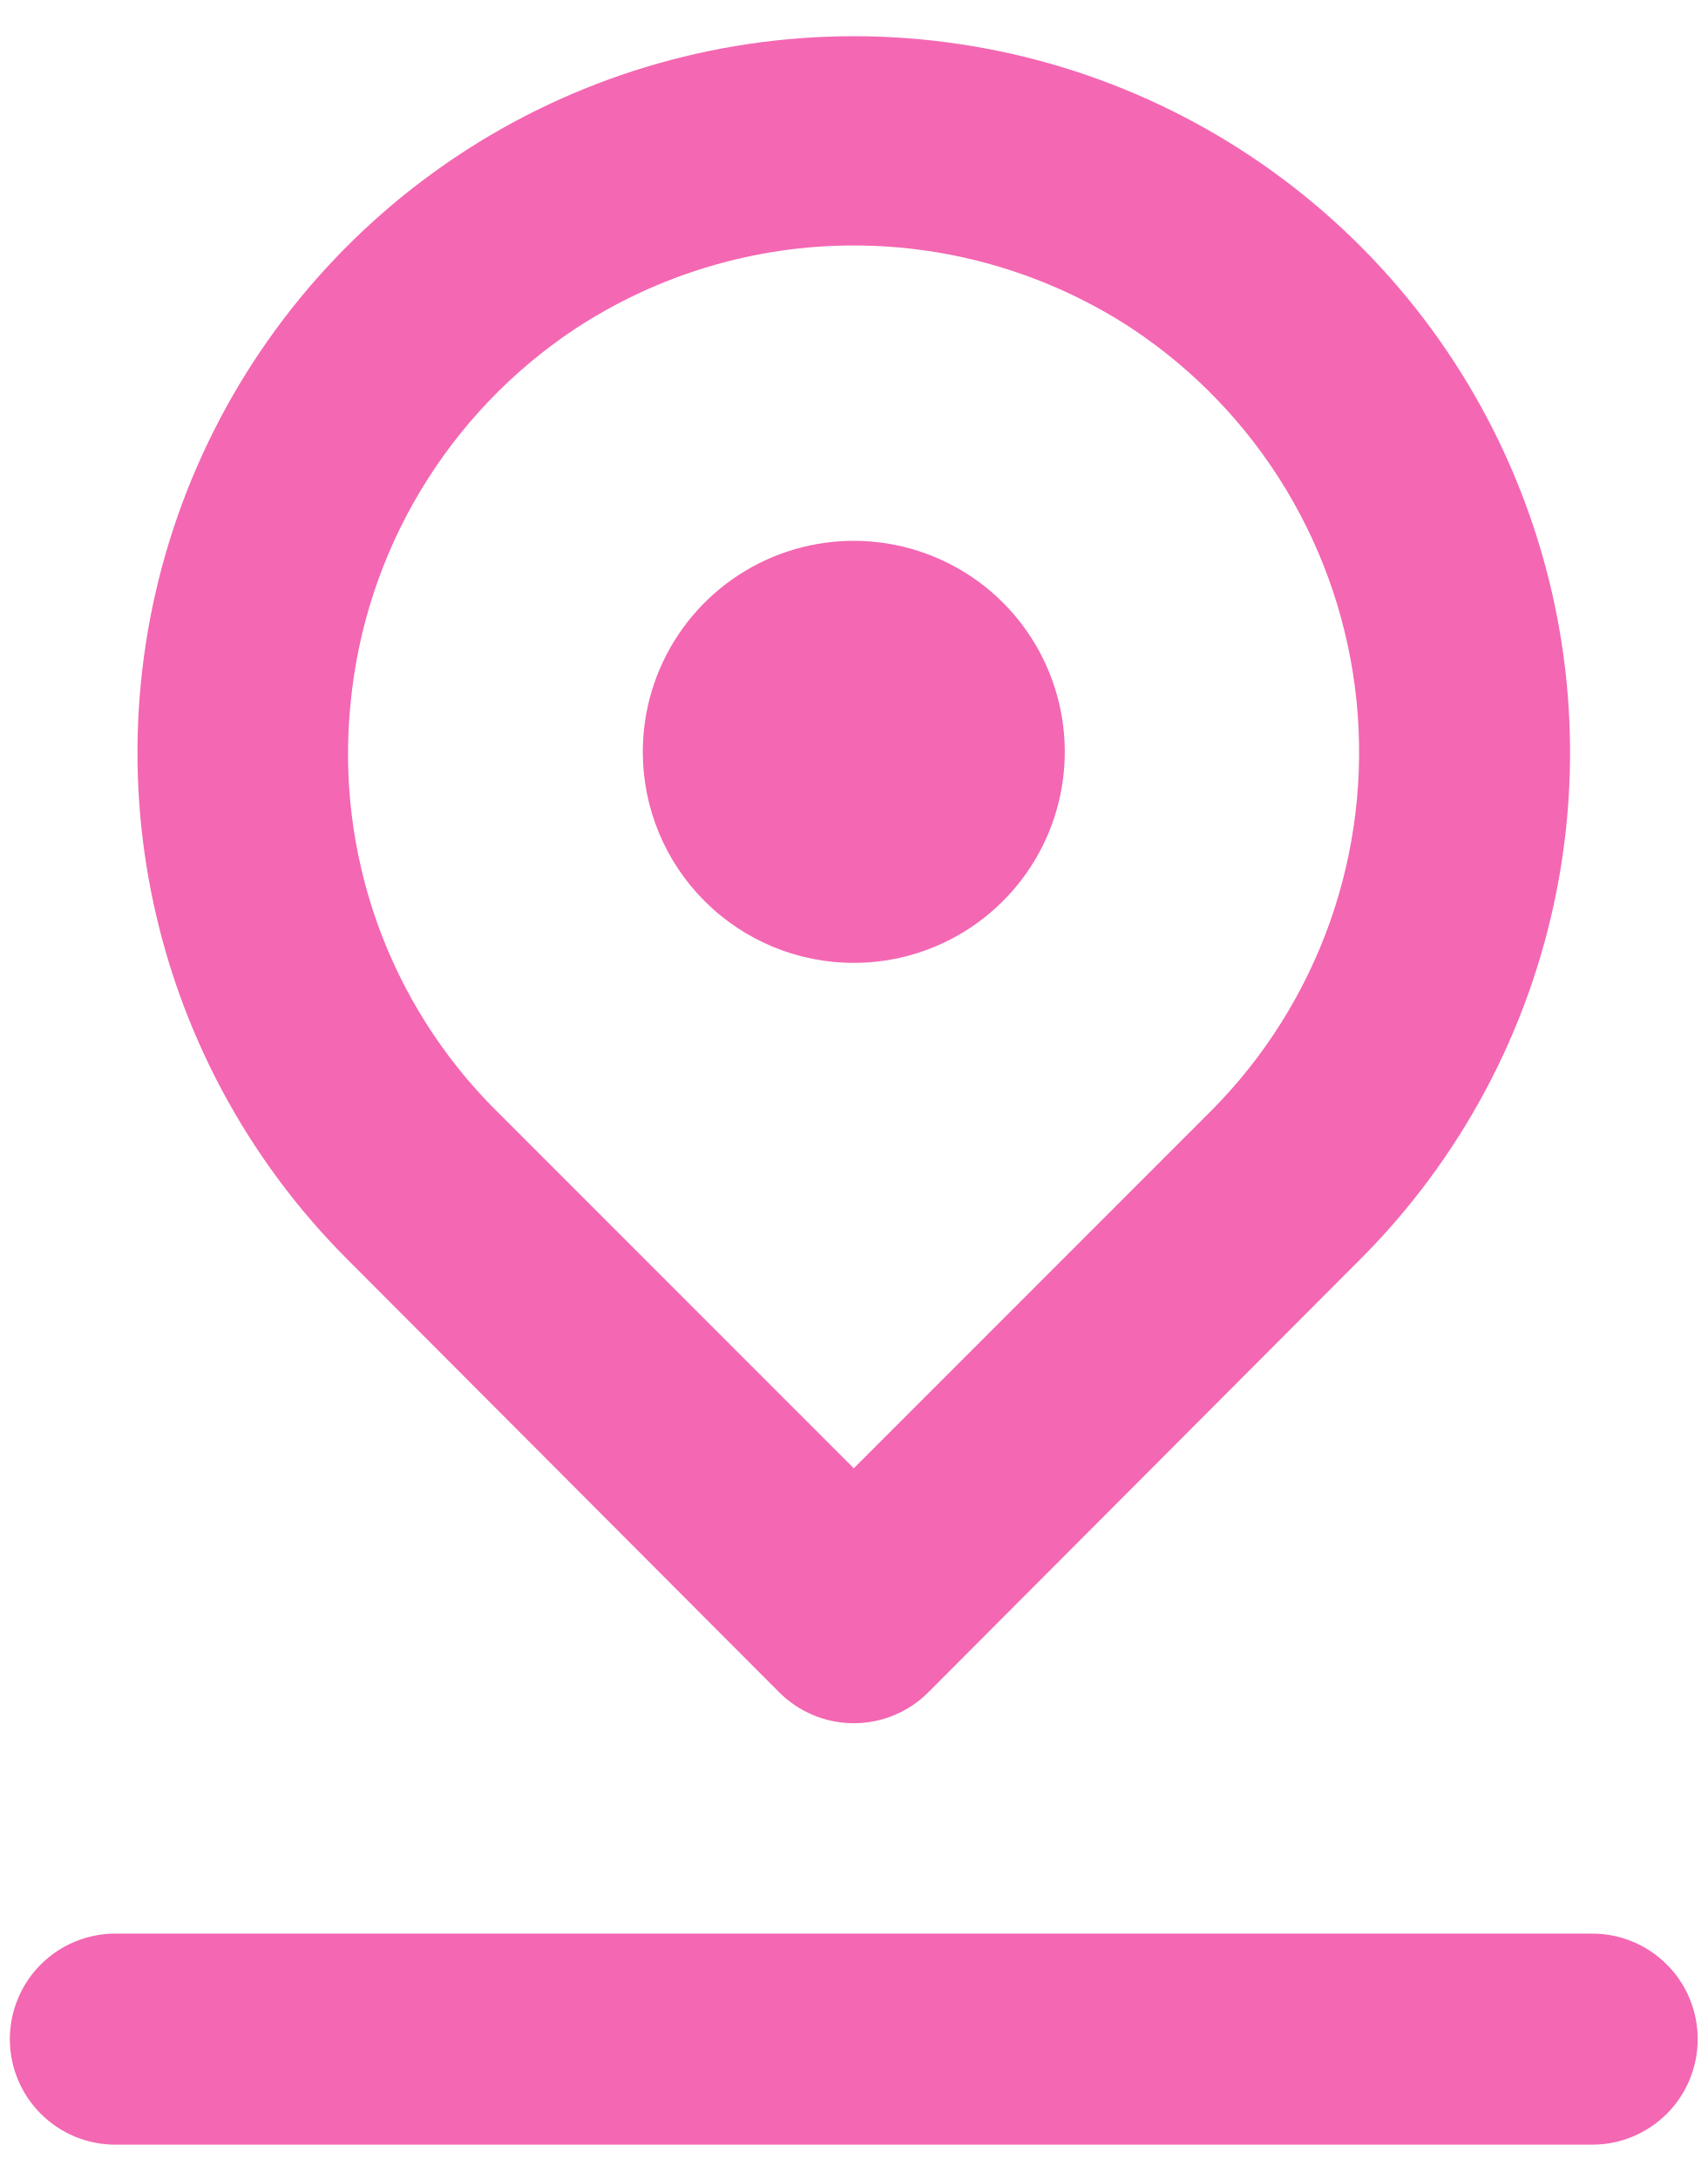
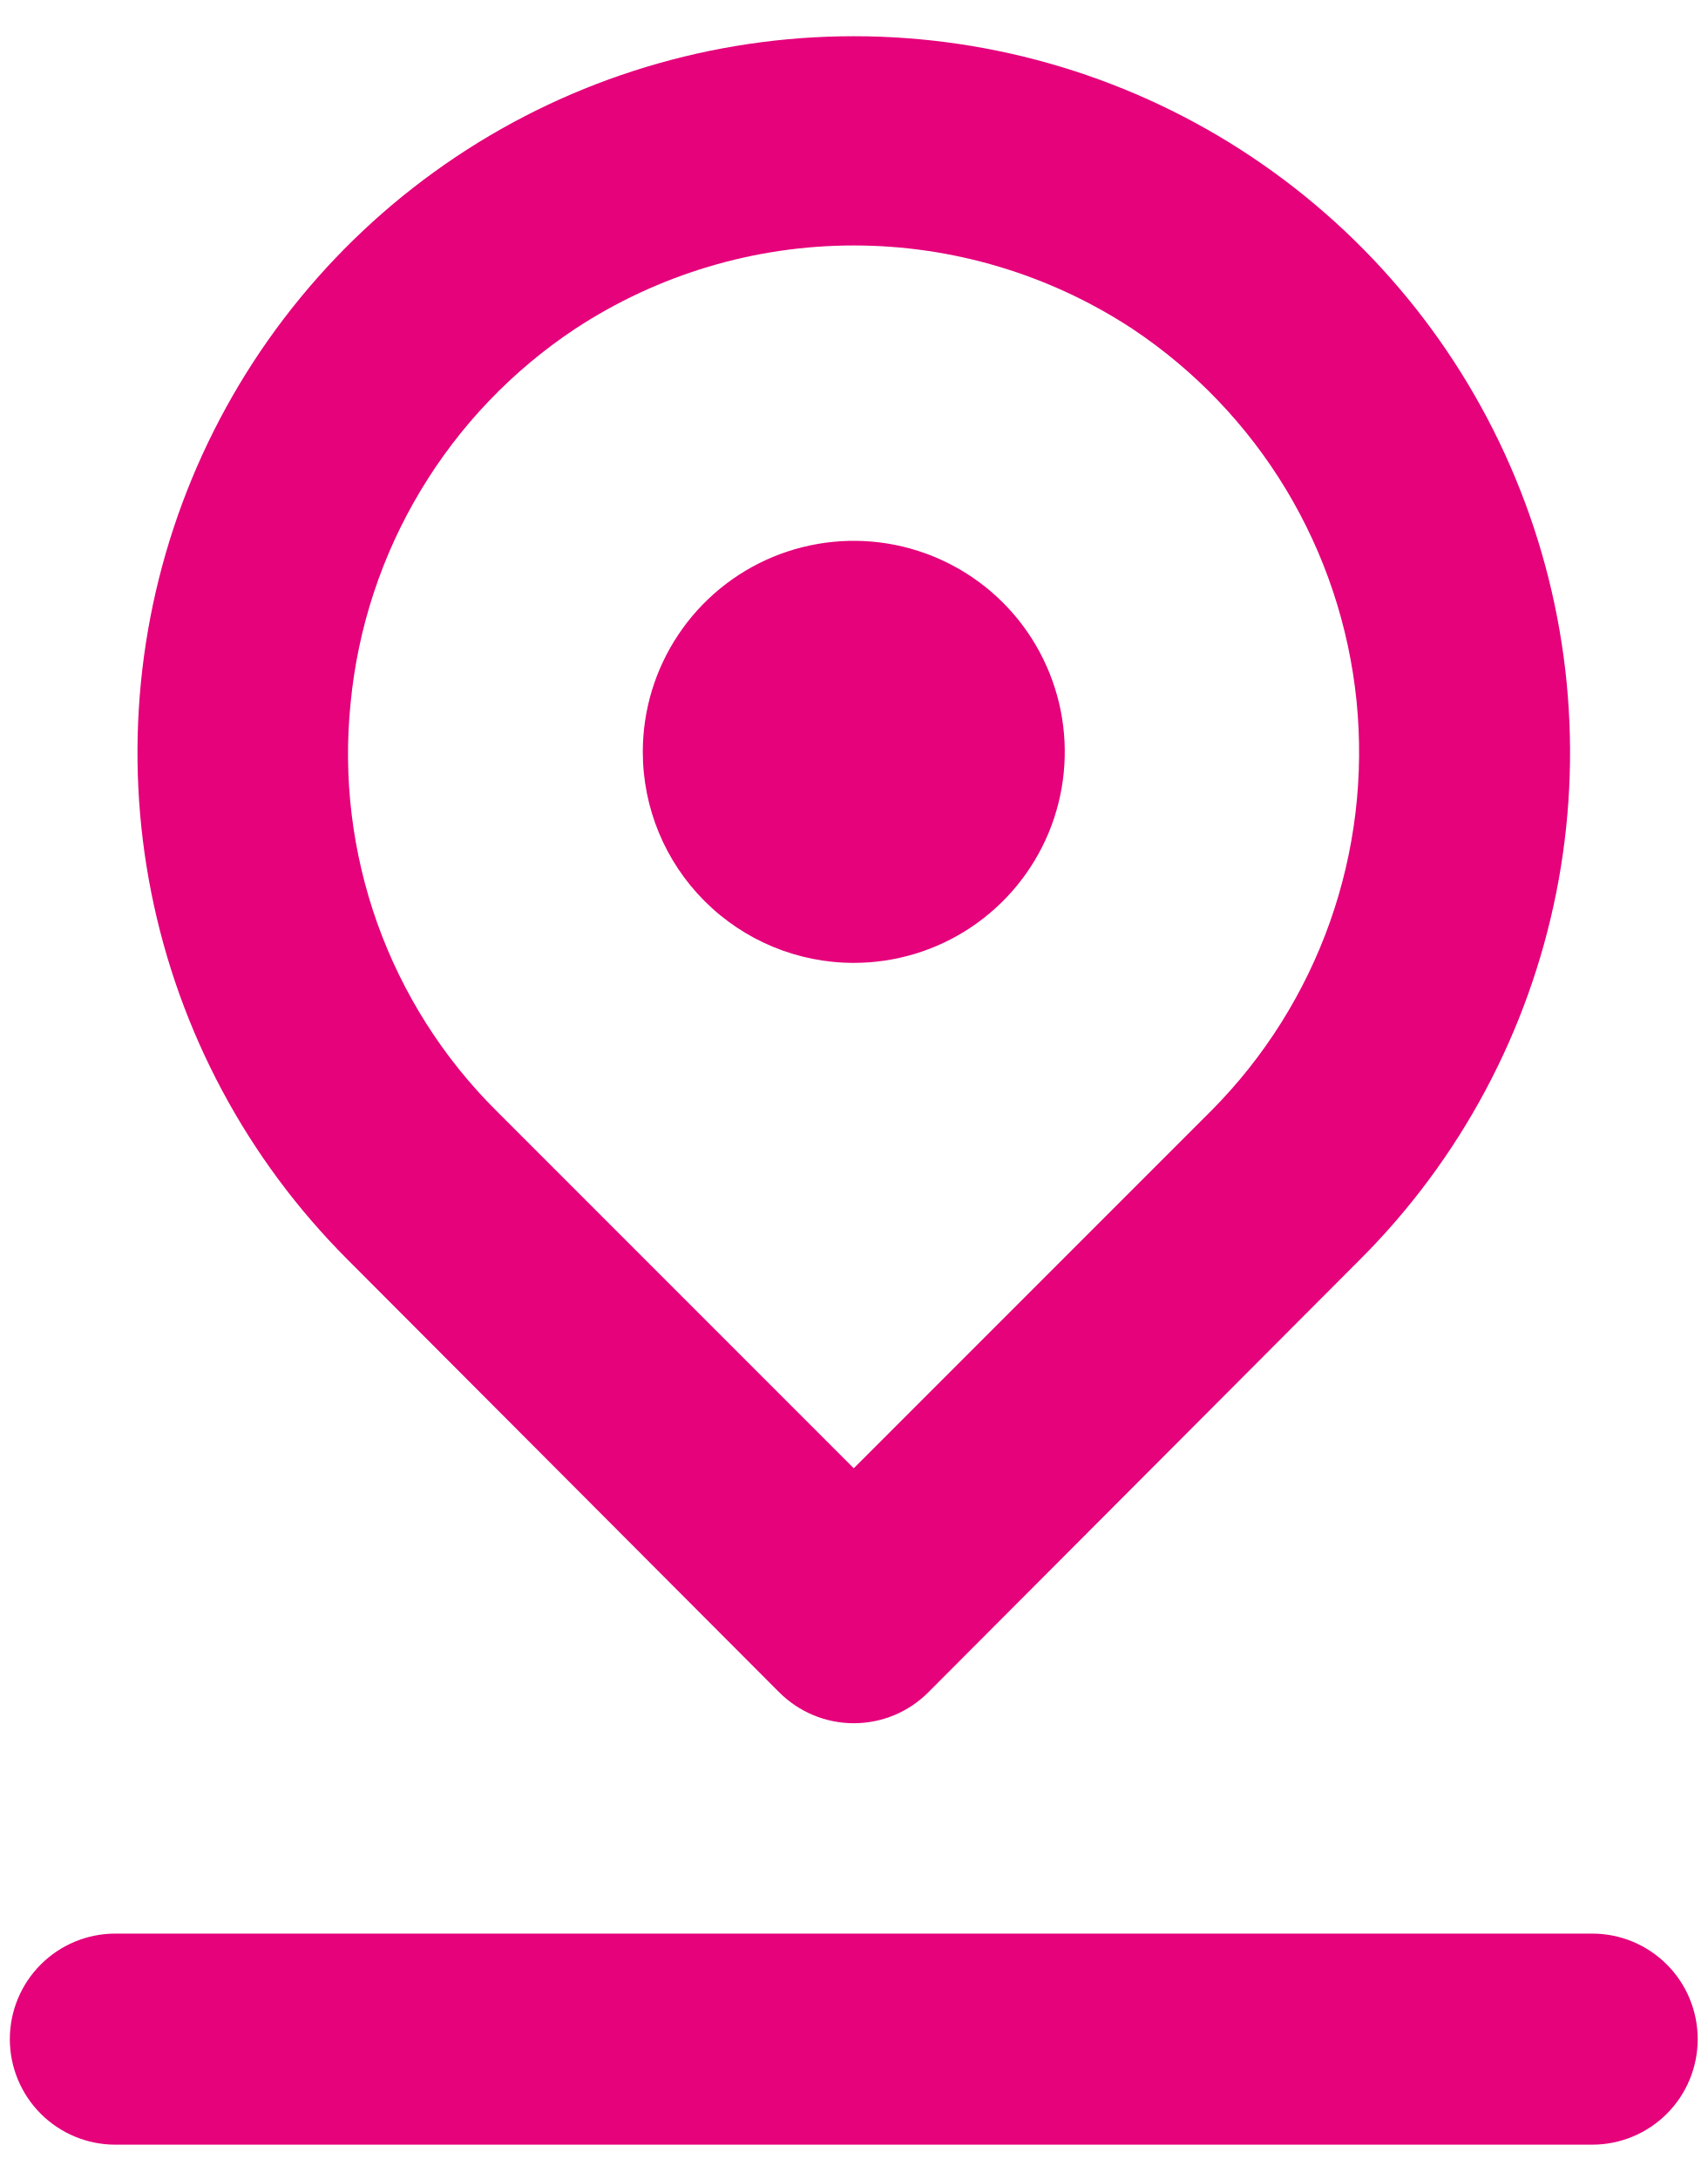
<svg xmlns="http://www.w3.org/2000/svg" width="29" height="37" viewBox="0 0 29 37" fill="none">
-   <path d="M14.5 16.35C15.209 16.35 15.902 16.14 16.491 15.746C17.08 15.352 17.539 14.793 17.811 14.138C18.082 13.483 18.153 12.763 18.015 12.068C17.876 11.373 17.535 10.734 17.034 10.233C16.533 9.732 15.894 9.391 15.199 9.252C14.504 9.114 13.784 9.185 13.129 9.456C12.474 9.727 11.914 10.187 11.521 10.776C11.127 11.365 10.917 12.058 10.917 12.767C10.917 13.717 11.294 14.629 11.966 15.3C12.638 15.973 13.55 16.35 14.5 16.35ZM13.228 28.73C13.395 28.898 13.593 29.032 13.811 29.123C14.029 29.214 14.264 29.261 14.5 29.261C14.737 29.261 14.971 29.214 15.189 29.123C15.407 29.032 15.606 28.898 15.772 28.73L23.1 21.385C24.802 19.683 25.961 17.516 26.431 15.156C26.901 12.796 26.661 10.349 25.74 8.126C24.82 5.903 23.26 4.002 21.259 2.665C19.259 1.328 16.906 0.615 14.5 0.615C12.094 0.615 9.741 1.328 7.741 2.665C5.74 4.002 4.181 5.903 3.26 8.126C2.34 10.349 2.099 12.796 2.569 15.156C3.039 17.516 4.198 19.683 5.9 21.385L13.228 28.73ZM5.954 11.943C6.076 10.665 6.482 9.431 7.143 8.331C7.803 7.23 8.701 6.291 9.77 5.582C11.175 4.66 12.819 4.168 14.5 4.168C16.181 4.168 17.825 4.66 19.23 5.582C20.293 6.289 21.185 7.222 21.844 8.315C22.502 9.408 22.91 10.633 23.039 11.903C23.167 13.172 23.013 14.454 22.587 15.657C22.16 16.86 21.473 17.953 20.574 18.858L14.5 24.932L8.426 18.858C7.526 17.962 6.837 16.876 6.409 15.68C5.982 14.483 5.826 13.207 5.954 11.943ZM27.042 32.833H1.958C1.483 32.833 1.028 33.022 0.692 33.358C0.356 33.694 0.167 34.15 0.167 34.625C0.167 35.1 0.356 35.556 0.692 35.892C1.028 36.228 1.483 36.417 1.958 36.417H27.042C27.517 36.417 27.973 36.228 28.309 35.892C28.645 35.556 28.833 35.1 28.833 34.625C28.833 34.15 28.645 33.694 28.309 33.358C27.973 33.022 27.517 32.833 27.042 32.833Z" fill="#F467B2" />
+   <path d="M14.5 16.35C15.209 16.35 15.902 16.14 16.491 15.746C17.08 15.352 17.539 14.793 17.811 14.138C18.082 13.483 18.153 12.763 18.015 12.068C17.876 11.373 17.535 10.734 17.034 10.233C16.533 9.732 15.894 9.391 15.199 9.252C14.504 9.114 13.784 9.185 13.129 9.456C12.474 9.727 11.914 10.187 11.521 10.776C11.127 11.365 10.917 12.058 10.917 12.767C10.917 13.717 11.294 14.629 11.966 15.3C12.638 15.973 13.55 16.35 14.5 16.35ZM13.228 28.73C13.395 28.898 13.593 29.032 13.811 29.123C14.029 29.214 14.264 29.261 14.5 29.261C14.737 29.261 14.971 29.214 15.189 29.123C15.407 29.032 15.606 28.898 15.772 28.73L23.1 21.385C24.802 19.683 25.961 17.516 26.431 15.156C26.901 12.796 26.661 10.349 25.74 8.126C24.82 5.903 23.26 4.002 21.259 2.665C19.259 1.328 16.906 0.615 14.5 0.615C12.094 0.615 9.741 1.328 7.741 2.665C5.74 4.002 4.181 5.903 3.26 8.126C2.34 10.349 2.099 12.796 2.569 15.156C3.039 17.516 4.198 19.683 5.9 21.385L13.228 28.73ZM5.954 11.943C6.076 10.665 6.482 9.431 7.143 8.331C7.803 7.23 8.701 6.291 9.77 5.582C11.175 4.66 12.819 4.168 14.5 4.168C16.181 4.168 17.825 4.66 19.23 5.582C20.293 6.289 21.185 7.222 21.844 8.315C22.502 9.408 22.91 10.633 23.039 11.903C23.167 13.172 23.013 14.454 22.587 15.657C22.16 16.86 21.473 17.953 20.574 18.858L14.5 24.932L8.426 18.858C7.526 17.962 6.837 16.876 6.409 15.68C5.982 14.483 5.826 13.207 5.954 11.943ZM27.042 32.833H1.958C1.483 32.833 1.028 33.022 0.692 33.358C0.356 33.694 0.167 34.15 0.167 34.625C0.167 35.1 0.356 35.556 0.692 35.892C1.028 36.228 1.483 36.417 1.958 36.417H27.042C27.517 36.417 27.973 36.228 28.309 35.892C28.645 35.556 28.833 35.1 28.833 34.625C28.833 34.15 28.645 33.694 28.309 33.358C27.973 33.022 27.517 32.833 27.042 32.833Z" fill="#e5027b" />
</svg>
